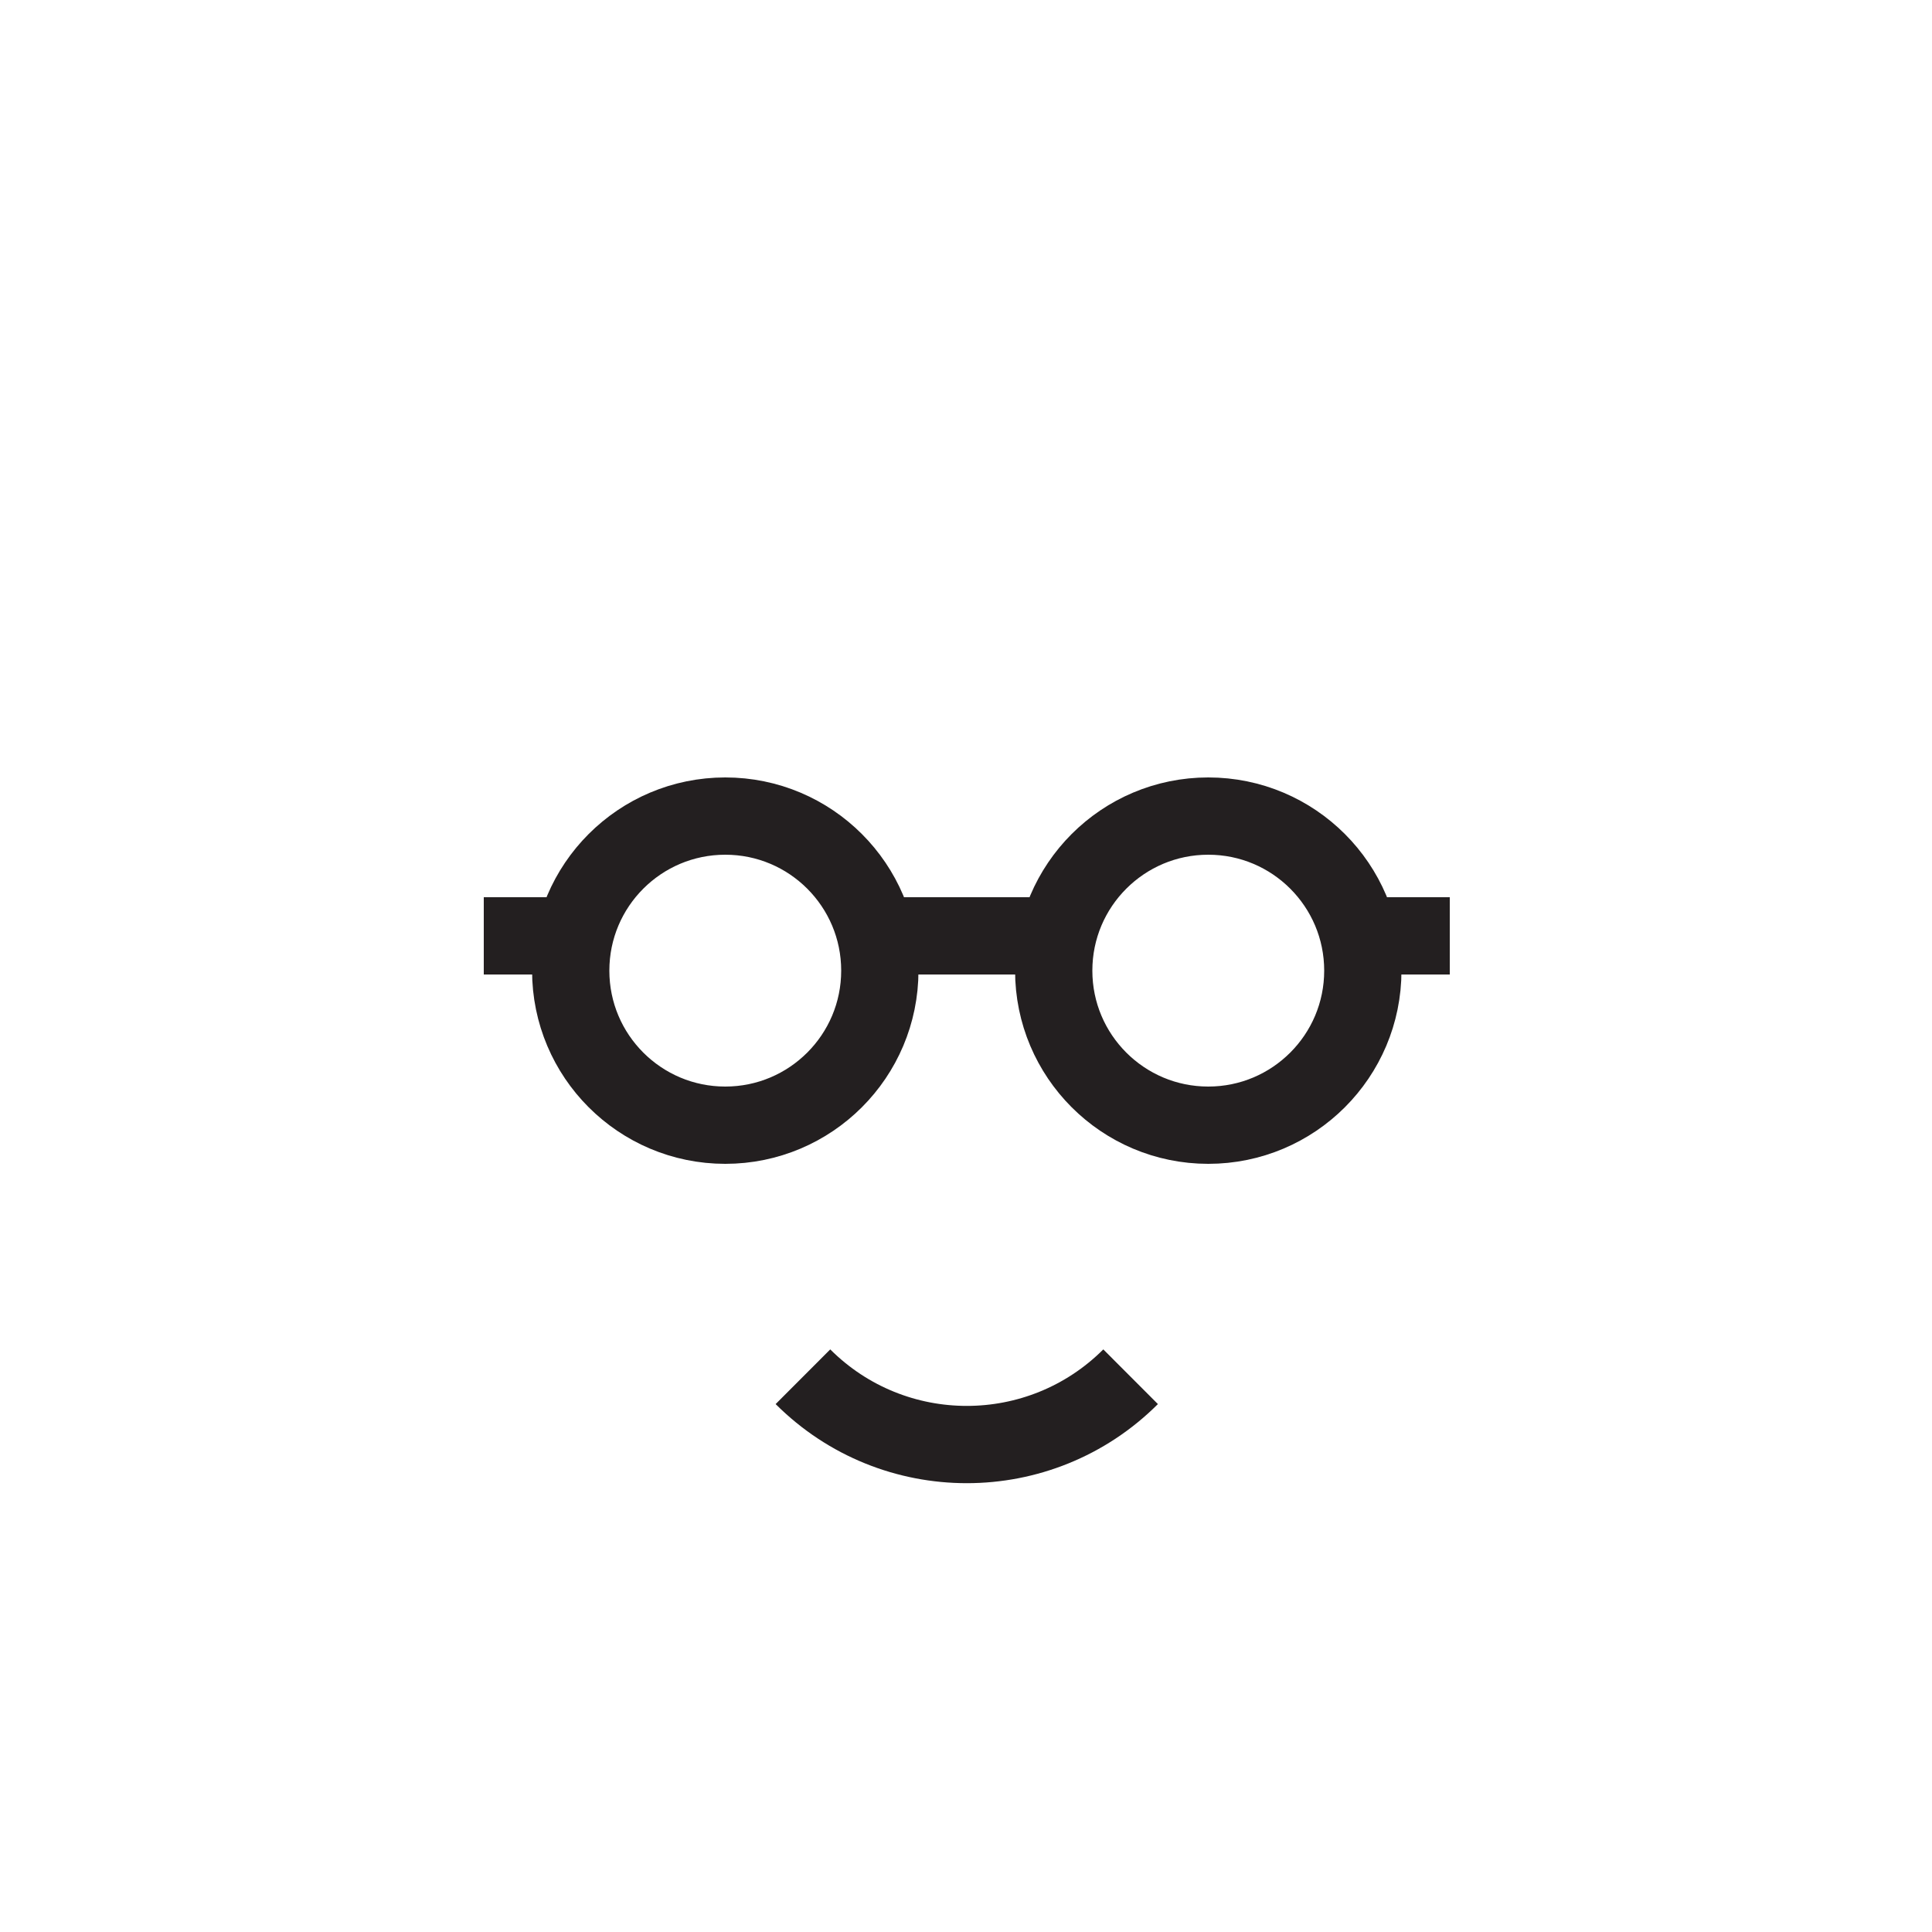
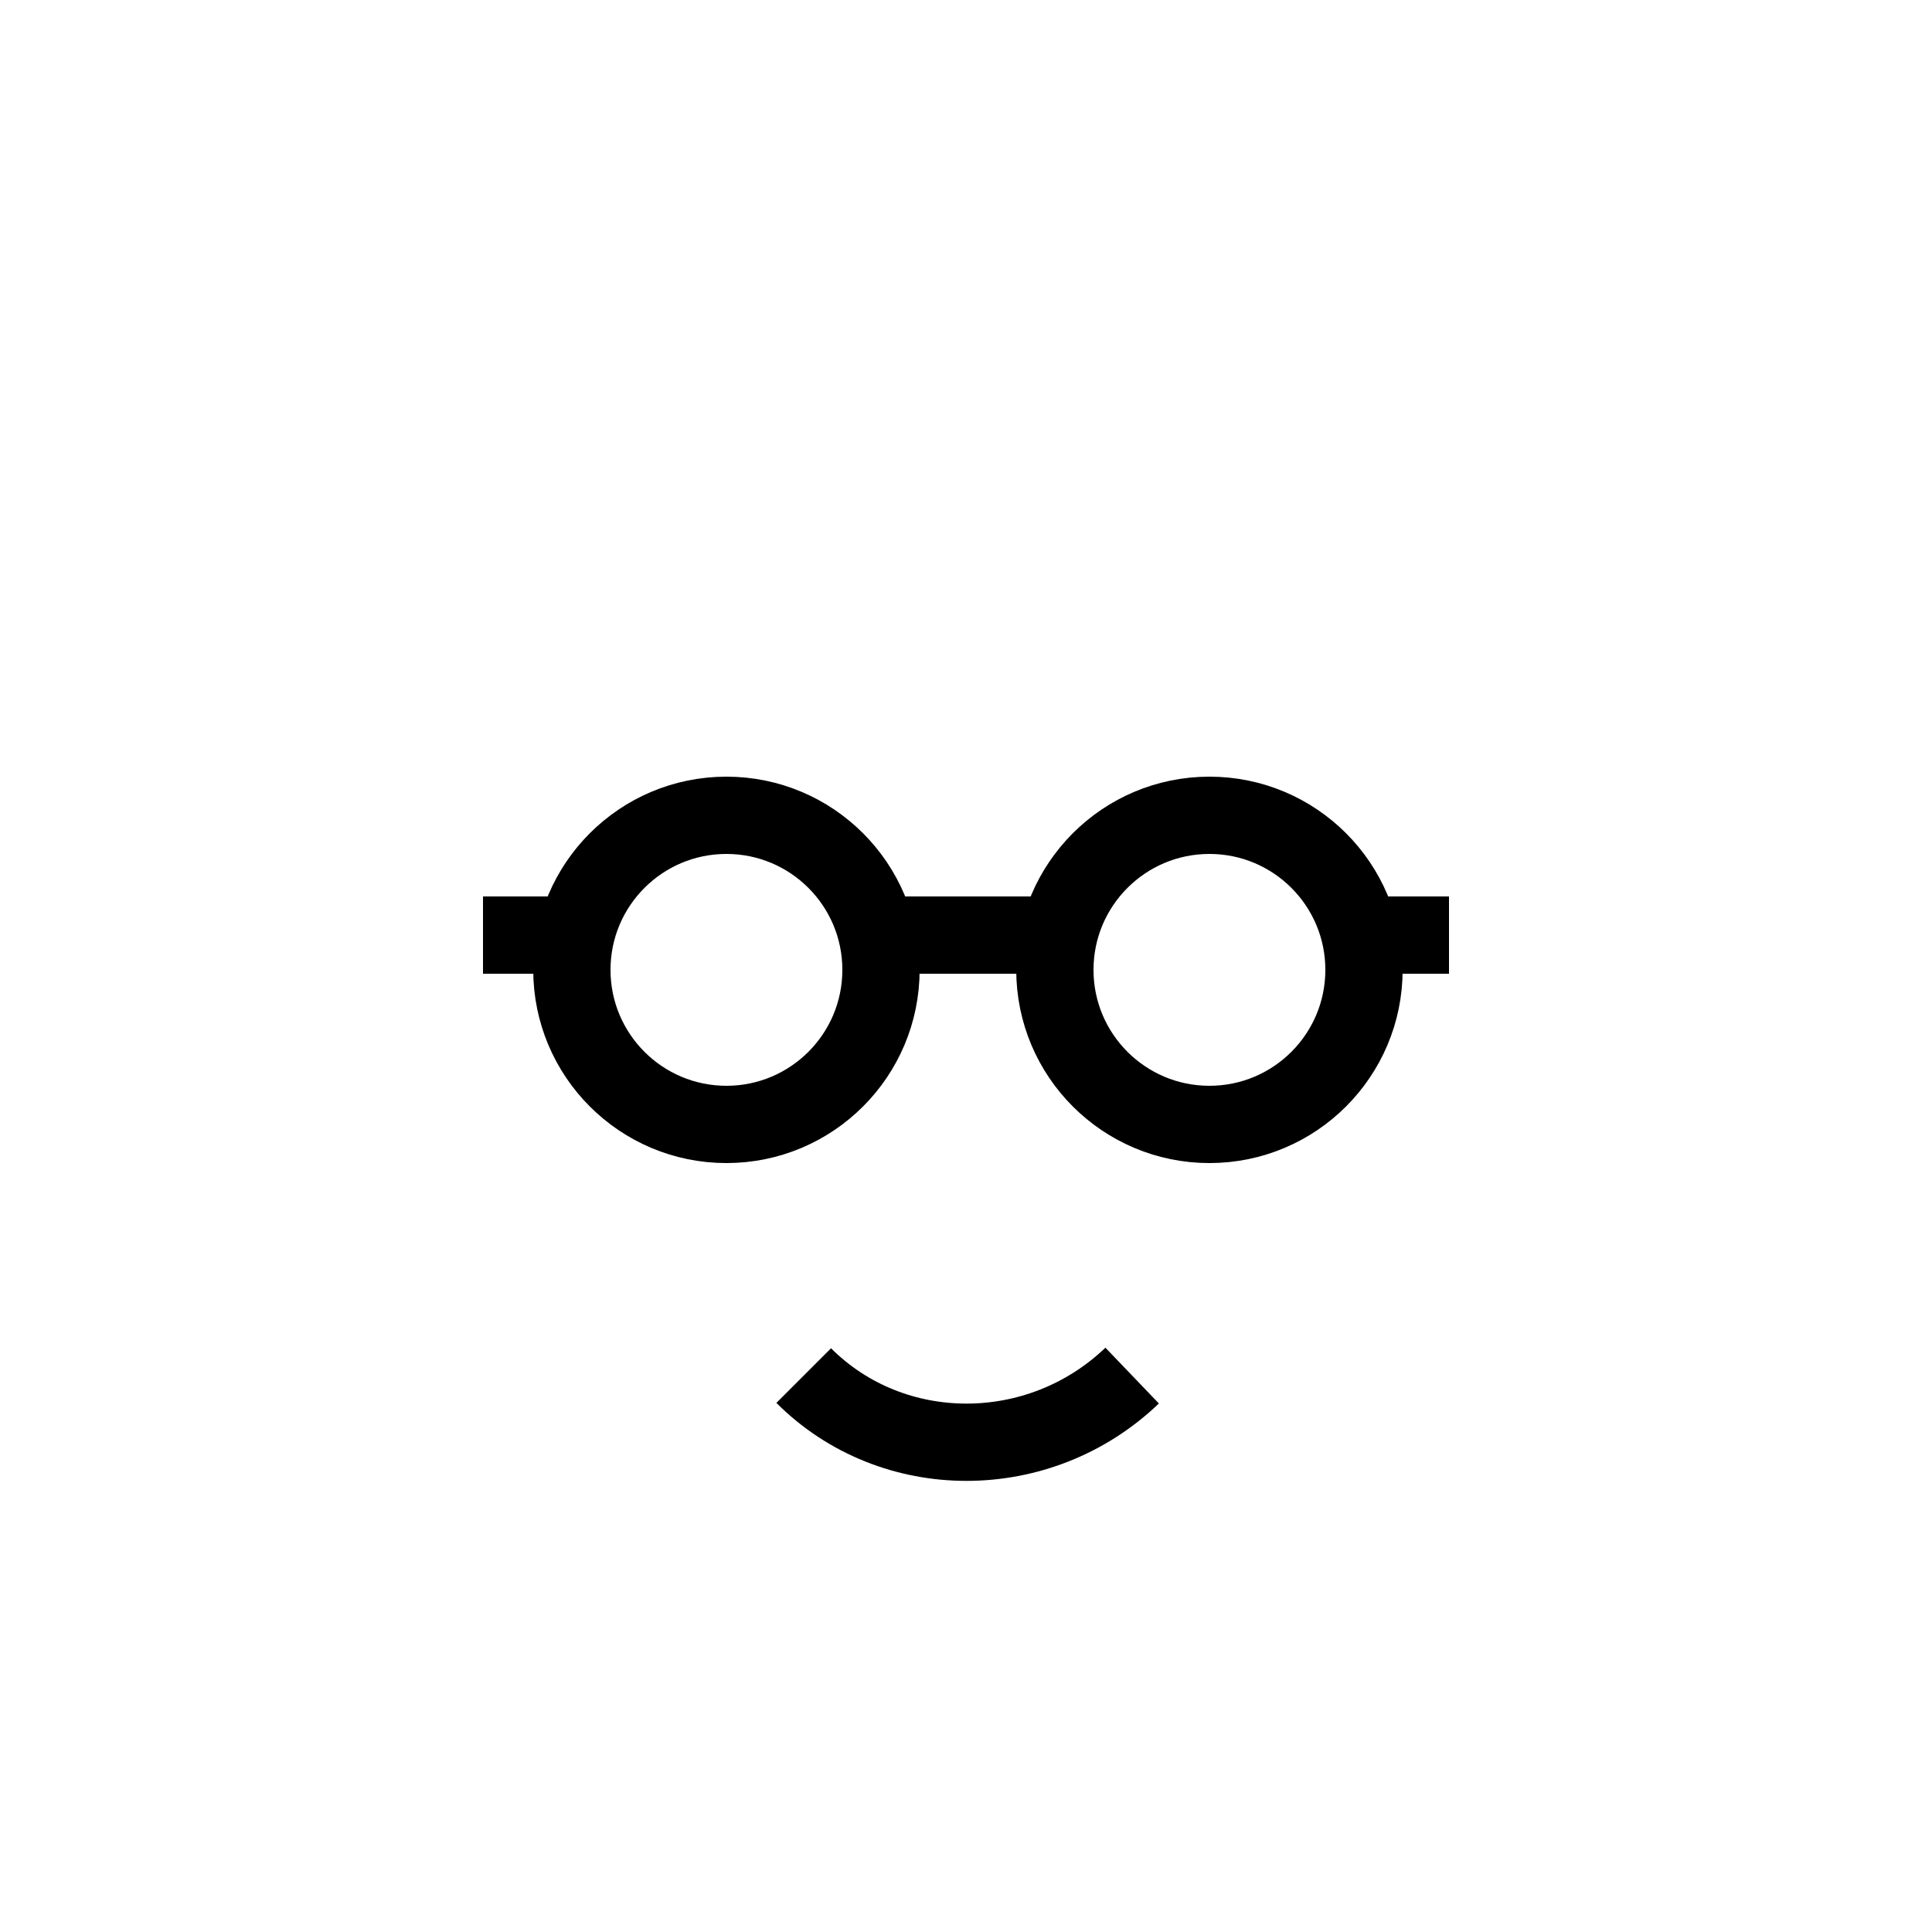
- <svg xmlns="http://www.w3.org/2000/svg" id="Layer_1" data-name="Layer 1" viewBox="0 0 50 50">
-   <defs>
-     <style>.cls-1,.cls-3{fill:none;}.cls-2{clip-path:url(#clip-path);}.cls-3{stroke:#231f20;stroke-width:2px;}</style>
-     <clipPath id="clip-path">
-       <rect class="cls-1" width="50" height="50" />
+ <svg xmlns="http://www.w3.org/2000/svg" xmlns:xlink="http://www.w3.org/1999/xlink" version="1.1" id="Layer_1" x="0px" y="0px" viewBox="0 0 50 50" style="enable-background:new 0 0 50 50;" xml:space="preserve">
+   <style type="text/css">
+ 	.st0{fill:none;stroke:#000000;stroke-width:2;}
+ 	.st1{clip-path:url(#SVGID_2_);fill:none;stroke:#000000;stroke-width:2;}
+ 	.st2{clip-path:url(#SVGID_4_);fill:none;stroke:#000000;stroke-width:2;}
+ 	.st3{fill:none;stroke:#000000;stroke-width:1.516;}
+ 	.st4{fill:none;stroke:#000000;stroke-width:1.415;}
+ 	.st5{clip-path:url(#SVGID_6_);fill:none;stroke:#000000;stroke-width:2;}
+ 	.st6{clip-path:url(#SVGID_8_);fill:none;stroke:#000000;stroke-width:2;}
+ 	.st7{fill:#E1E33A;}
+ 	.st8{clip-path:url(#SVGID_10_);fill:none;stroke:#000000;stroke-width:2;}
+ 	.st9{clip-path:url(#SVGID_12_);fill:none;stroke:#000000;stroke-width:2;}
+ </style>
+   <g>
+     <defs>
+       <rect id="SVGID_5_" width="50" height="50" />
+     </defs>
+     <clipPath id="SVGID_2_">
+       <use xlink:href="#SVGID_5_" style="overflow:visible;" />
    </clipPath>
-   </defs>
-   <g class="cls-2">
-     <circle class="cls-3" cx="18.77" cy="25.12" r="4" />
-     <circle class="cls-3" cx="31.27" cy="25.12" r="4" />
+     <circle class="st1" cx="18.8" cy="25.1" r="4" />
+     <circle class="st1" cx="31.3" cy="25.1" r="4" />
  </g>
-   <line class="cls-3" x1="23.24" y1="24.22" x2="26.81" y2="24.22" />
-   <line class="cls-3" x1="12.52" y1="24.22" x2="14.31" y2="24.22" />
-   <line class="cls-3" x1="35.74" y1="24.22" x2="37.52" y2="24.22" />
-   <g class="cls-2">
-     <path class="cls-3" d="M20.78,35.63a6,6,0,0,0,8.48,0" />
+   <line class="st0" x1="23.2" y1="24.2" x2="26.8" y2="24.2" />
+   <line class="st0" x1="12.5" y1="24.2" x2="14.3" y2="24.2" />
+   <line class="st0" x1="35.7" y1="24.2" x2="37.5" y2="24.2" />
+   <g>
+     <defs>
+       <rect id="SVGID_7_" width="50" height="50" />
+     </defs>
+     <clipPath id="SVGID_4_">
+       <use xlink:href="#SVGID_7_" style="overflow:visible;" />
+     </clipPath>
+     <path class="st2" d="M20.8,35.6c2.3,2.3,6.1,2.3,8.5,0" />
  </g>
</svg>
